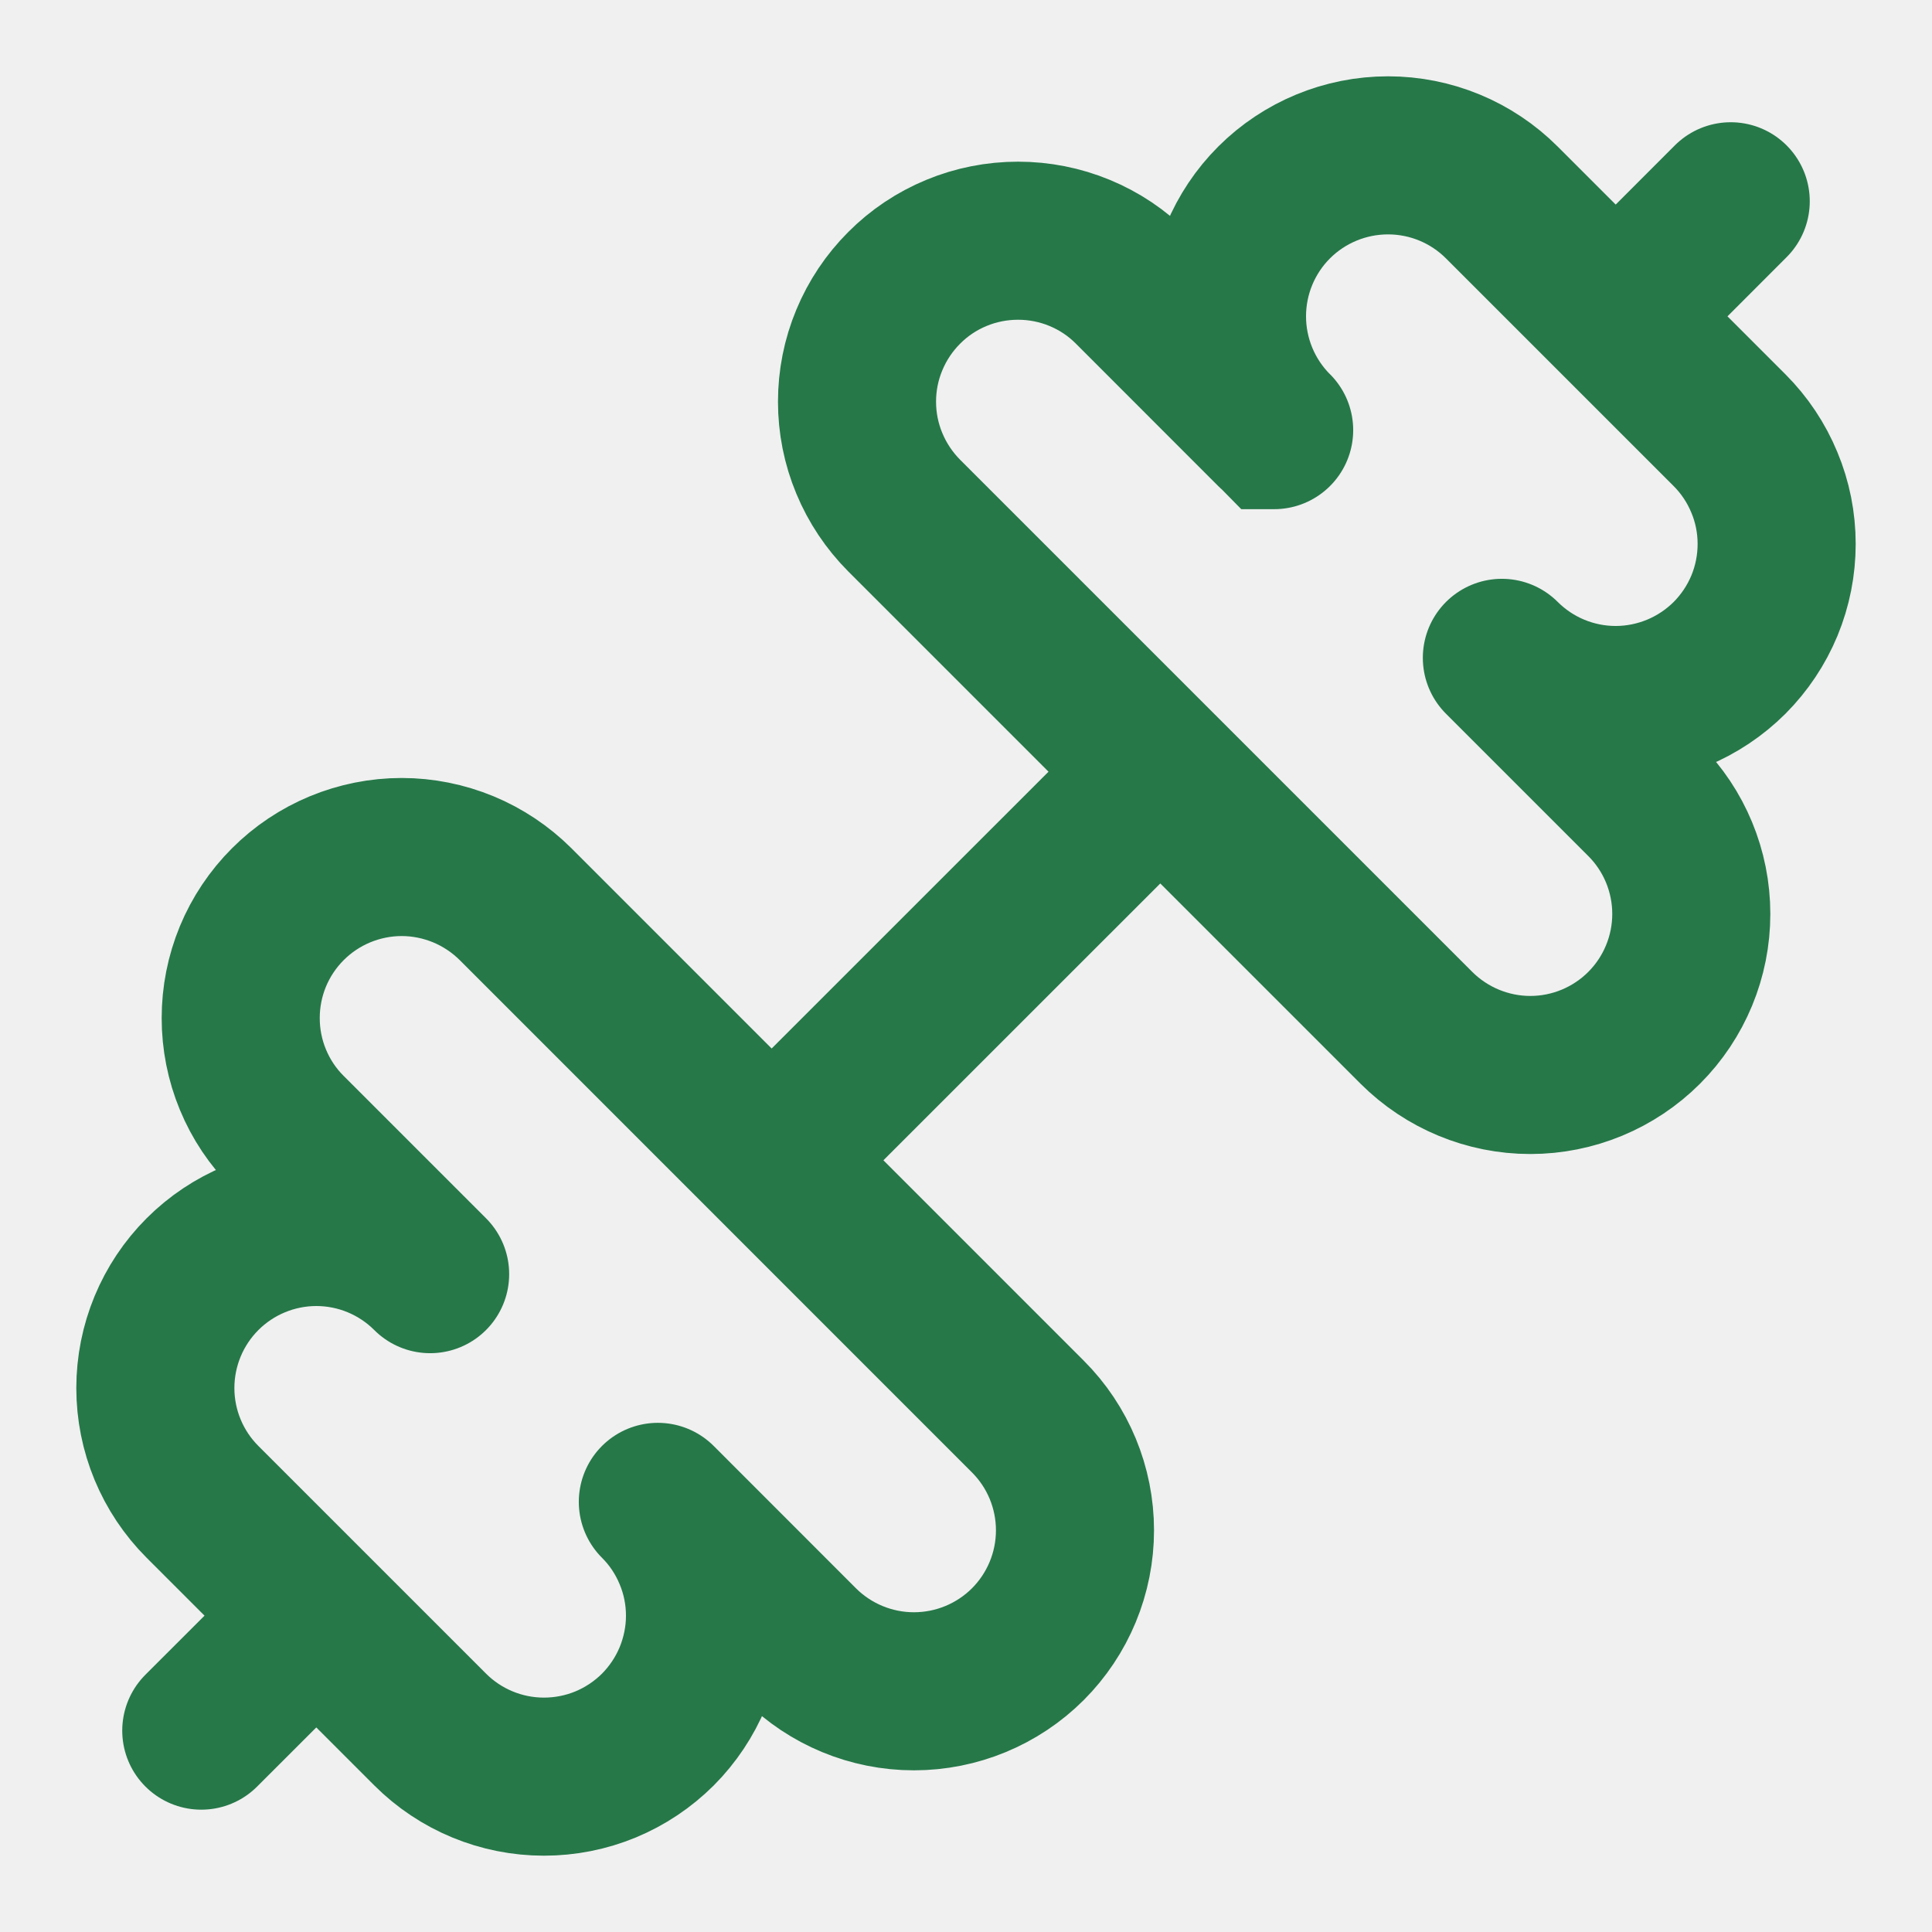
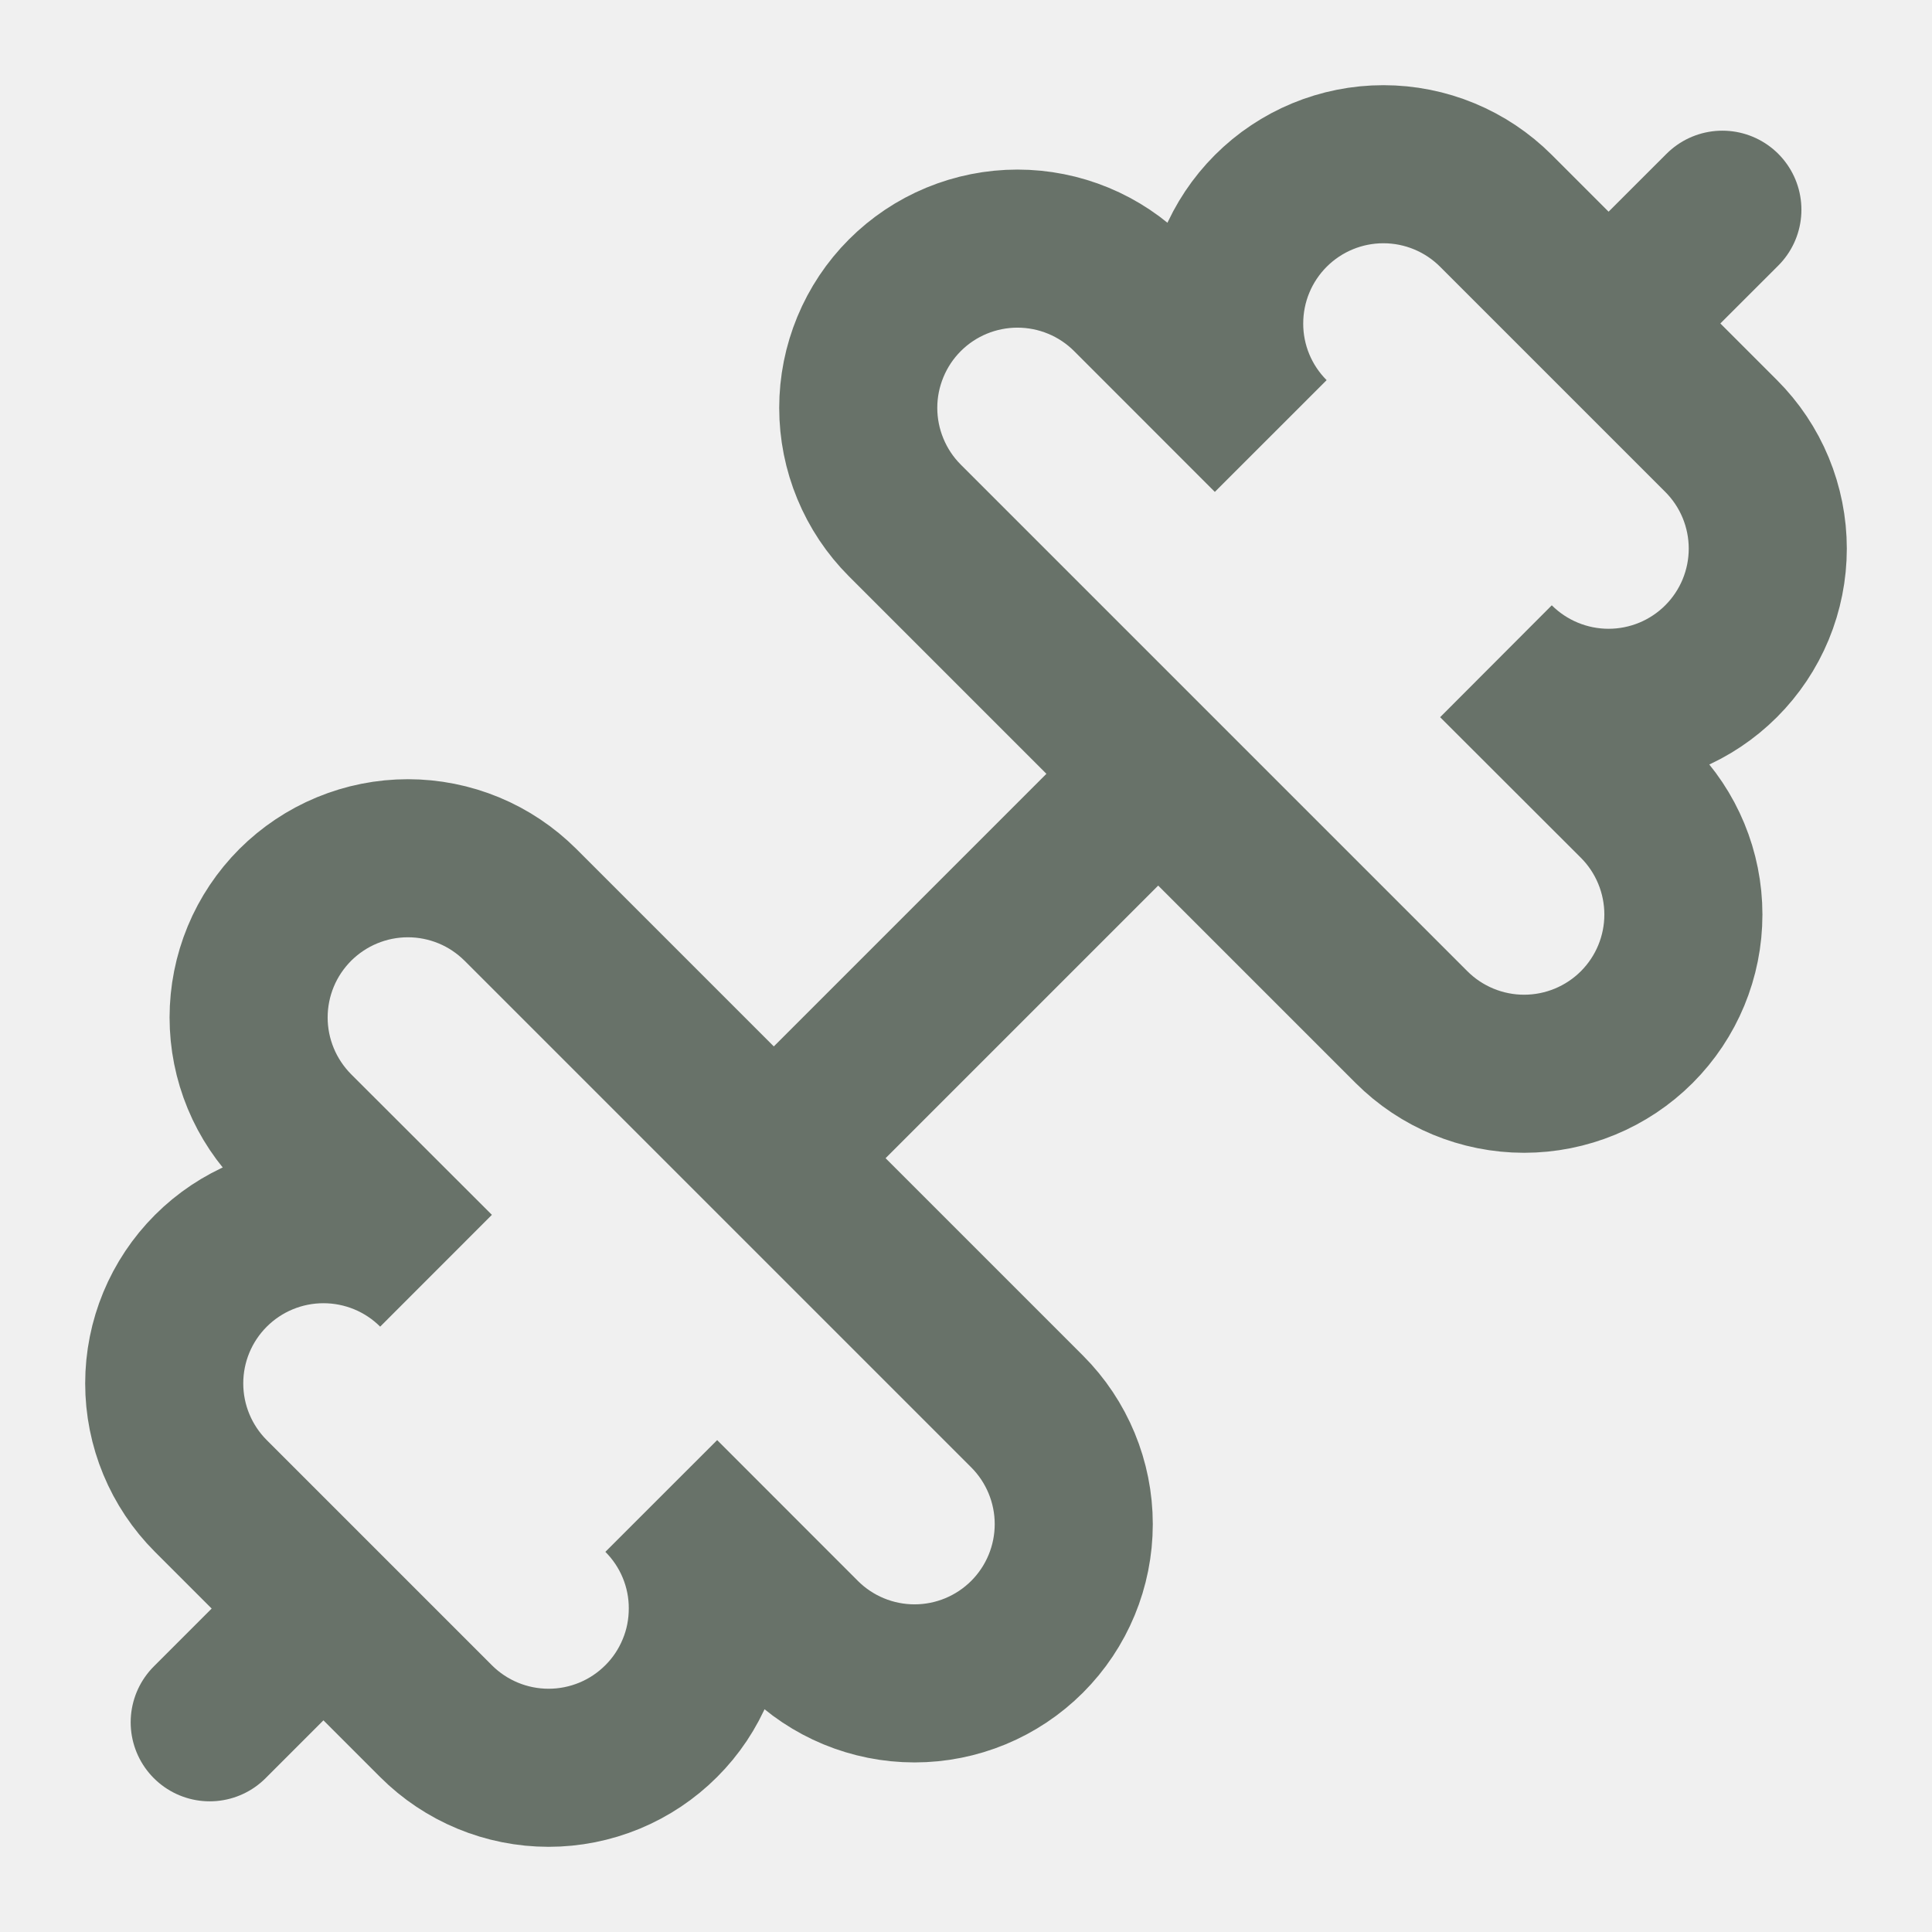
<svg xmlns="http://www.w3.org/2000/svg" preserveAspectRatio="none" overflow="visible" style="display: block;" width="22" height="22" viewBox="0 0 22 22" fill="none">
-   <g id="dumbbell" clip-path="url(#clip0_0_8)">
-     <path id="Vector" d="M2.292 19.707L3.576 18.424M18.425 3.576L19.708 2.292M8.8 13.199L13.2 8.8M17.102 7.491L18.722 9.111C19.066 9.454 19.259 9.921 19.259 10.407C19.259 10.893 19.066 11.36 18.722 11.704C18.379 12.047 17.912 12.241 17.426 12.241C16.94 12.241 16.473 12.047 16.129 11.704L10.296 5.871C10.126 5.7 9.991 5.498 9.899 5.276C9.806 5.053 9.759 4.815 9.759 4.574C9.759 4.333 9.806 4.095 9.899 3.872C9.991 3.65 10.126 3.448 10.296 3.278C10.466 3.107 10.668 2.972 10.891 2.88C11.113 2.788 11.352 2.741 11.593 2.741C11.833 2.741 12.072 2.788 12.294 2.88C12.517 2.972 12.719 3.107 12.889 3.278L14.508 4.898M14.509 4.898C14.509 4.898 14.509 4.898 14.508 4.898C14.165 4.554 13.972 4.088 13.972 3.602C13.972 3.115 14.165 2.649 14.509 2.305C14.853 1.962 15.319 1.769 15.806 1.769C16.292 1.769 16.758 1.962 17.102 2.306L19.694 4.898C19.864 5.068 19.999 5.27 20.091 5.493C20.184 5.715 20.231 5.953 20.231 6.194C20.231 6.435 20.184 6.673 20.092 6.896C20 7.118 19.865 7.32 19.695 7.491C19.524 7.661 19.322 7.796 19.1 7.888C18.877 7.98 18.639 8.028 18.398 8.028C17.912 8.028 17.446 7.835 17.102 7.491L17.102 7.491M7.491 17.102C7.491 17.102 7.491 17.102 7.491 17.102C7.662 17.272 7.796 17.474 7.888 17.697C7.981 17.919 8.028 18.158 8.028 18.398C8.028 18.639 7.98 18.877 7.888 19.1C7.796 19.322 7.661 19.524 7.491 19.695C7.32 19.865 7.118 20 6.896 20.092C6.673 20.184 6.435 20.231 6.194 20.231C5.708 20.231 5.242 20.038 4.898 19.694L2.306 17.102C1.962 16.758 1.769 16.292 1.769 15.806C1.769 15.32 1.962 14.853 2.306 14.509C2.649 14.166 3.116 13.972 3.602 13.972C4.088 13.972 4.554 14.165 4.898 14.509M4.898 14.509L4.898 14.509L3.278 12.889C3.107 12.719 2.972 12.517 2.88 12.294C2.788 12.072 2.741 11.834 2.741 11.593C2.741 11.352 2.788 11.114 2.88 10.891C2.972 10.669 3.107 10.467 3.278 10.296C3.448 10.126 3.65 9.991 3.872 9.899C4.095 9.807 4.333 9.759 4.574 9.759C4.815 9.759 5.053 9.807 5.276 9.899C5.498 9.991 5.7 10.126 5.871 10.296L11.704 16.13C12.048 16.473 12.241 16.94 12.241 17.426C12.241 17.912 12.048 18.379 11.704 18.723C11.36 19.066 10.894 19.259 10.407 19.259C9.921 19.259 9.455 19.066 9.111 18.723L7.491 17.102" stroke-width="1.8" stroke-linecap="round" stroke="#267849" />
+   <g id="Icon" clip-path="url(#clip0_0_8)">
+     <path id="Symbol" d="M2.388 19.612L3.657 18.343M18.343 3.657L19.613 2.388M8.825 13.175L13.176 8.824M16.073 11.696C16.413 12.036 16.875 12.227 17.355 12.227C17.836 12.227 18.298 12.036 18.638 11.696C18.978 11.356 19.169 10.895 19.169 10.414C19.169 9.933 18.978 9.471 18.638 9.131L17.035 7.53C17.375 7.869 17.836 8.06 18.317 8.06C18.555 8.06 18.791 8.013 19.011 7.922C19.231 7.831 19.431 7.697 19.599 7.529C19.767 7.361 19.901 7.161 19.992 6.941C20.083 6.721 20.13 6.485 20.13 6.247C20.13 6.009 20.083 5.773 19.992 5.553C19.901 5.333 19.767 5.133 19.599 4.965L17.035 2.401C16.695 2.061 16.234 1.87 15.753 1.87C15.272 1.87 14.811 2.061 14.471 2.401C14.131 2.741 13.94 3.202 13.94 3.683C13.939 4.164 14.13 4.625 14.47 4.965L12.868 3.362C12.7 3.194 12.5 3.06 12.28 2.969C12.06 2.878 11.824 2.831 11.586 2.831C11.348 2.831 11.112 2.878 10.892 2.969C10.672 3.06 10.472 3.194 10.304 3.362C10.135 3.531 10.002 3.731 9.911 3.951C9.82 4.171 9.773 4.406 9.773 4.644C9.773 4.883 9.82 5.118 9.911 5.338C10.002 5.558 10.135 5.758 10.304 5.927L16.073 11.696ZM4.965 19.599C5.305 19.939 5.766 20.13 6.247 20.13C6.485 20.13 6.721 20.083 6.941 19.992C7.161 19.901 7.361 19.767 7.529 19.599C7.698 19.431 7.831 19.231 7.922 19.011C8.014 18.791 8.06 18.555 8.06 18.317C8.061 18.079 8.014 17.843 7.923 17.623C7.832 17.403 7.698 17.203 7.53 17.035L9.132 18.638C9.472 18.978 9.933 19.169 10.414 19.169C10.895 19.169 11.356 18.978 11.696 18.638C12.036 18.298 12.227 17.837 12.227 17.355C12.227 16.875 12.036 16.413 11.696 16.073L5.927 10.304C5.758 10.136 5.559 10.002 5.339 9.911C5.119 9.82 4.883 9.773 4.645 9.773C4.406 9.773 4.171 9.82 3.951 9.911C3.731 10.002 3.531 10.136 3.362 10.304C3.194 10.473 3.06 10.672 2.969 10.892C2.878 11.112 2.831 11.348 2.831 11.586C2.831 11.825 2.878 12.06 2.969 12.28C3.06 12.5 3.194 12.7 3.362 12.869L4.965 14.47C4.625 14.13 4.164 13.94 3.683 13.94C3.202 13.94 2.741 14.131 2.401 14.471C2.061 14.811 1.87 15.272 1.87 15.753C1.87 16.234 2.061 16.695 2.401 17.035L4.965 19.599Z" stroke-width="1.8" stroke-linecap="round" stroke="#687269" />
  </g>
  <defs>
    <clipPath id="clip0_0_8">
      <rect width="22" height="22" fill="white" />
    </clipPath>
  </defs>
</svg>
